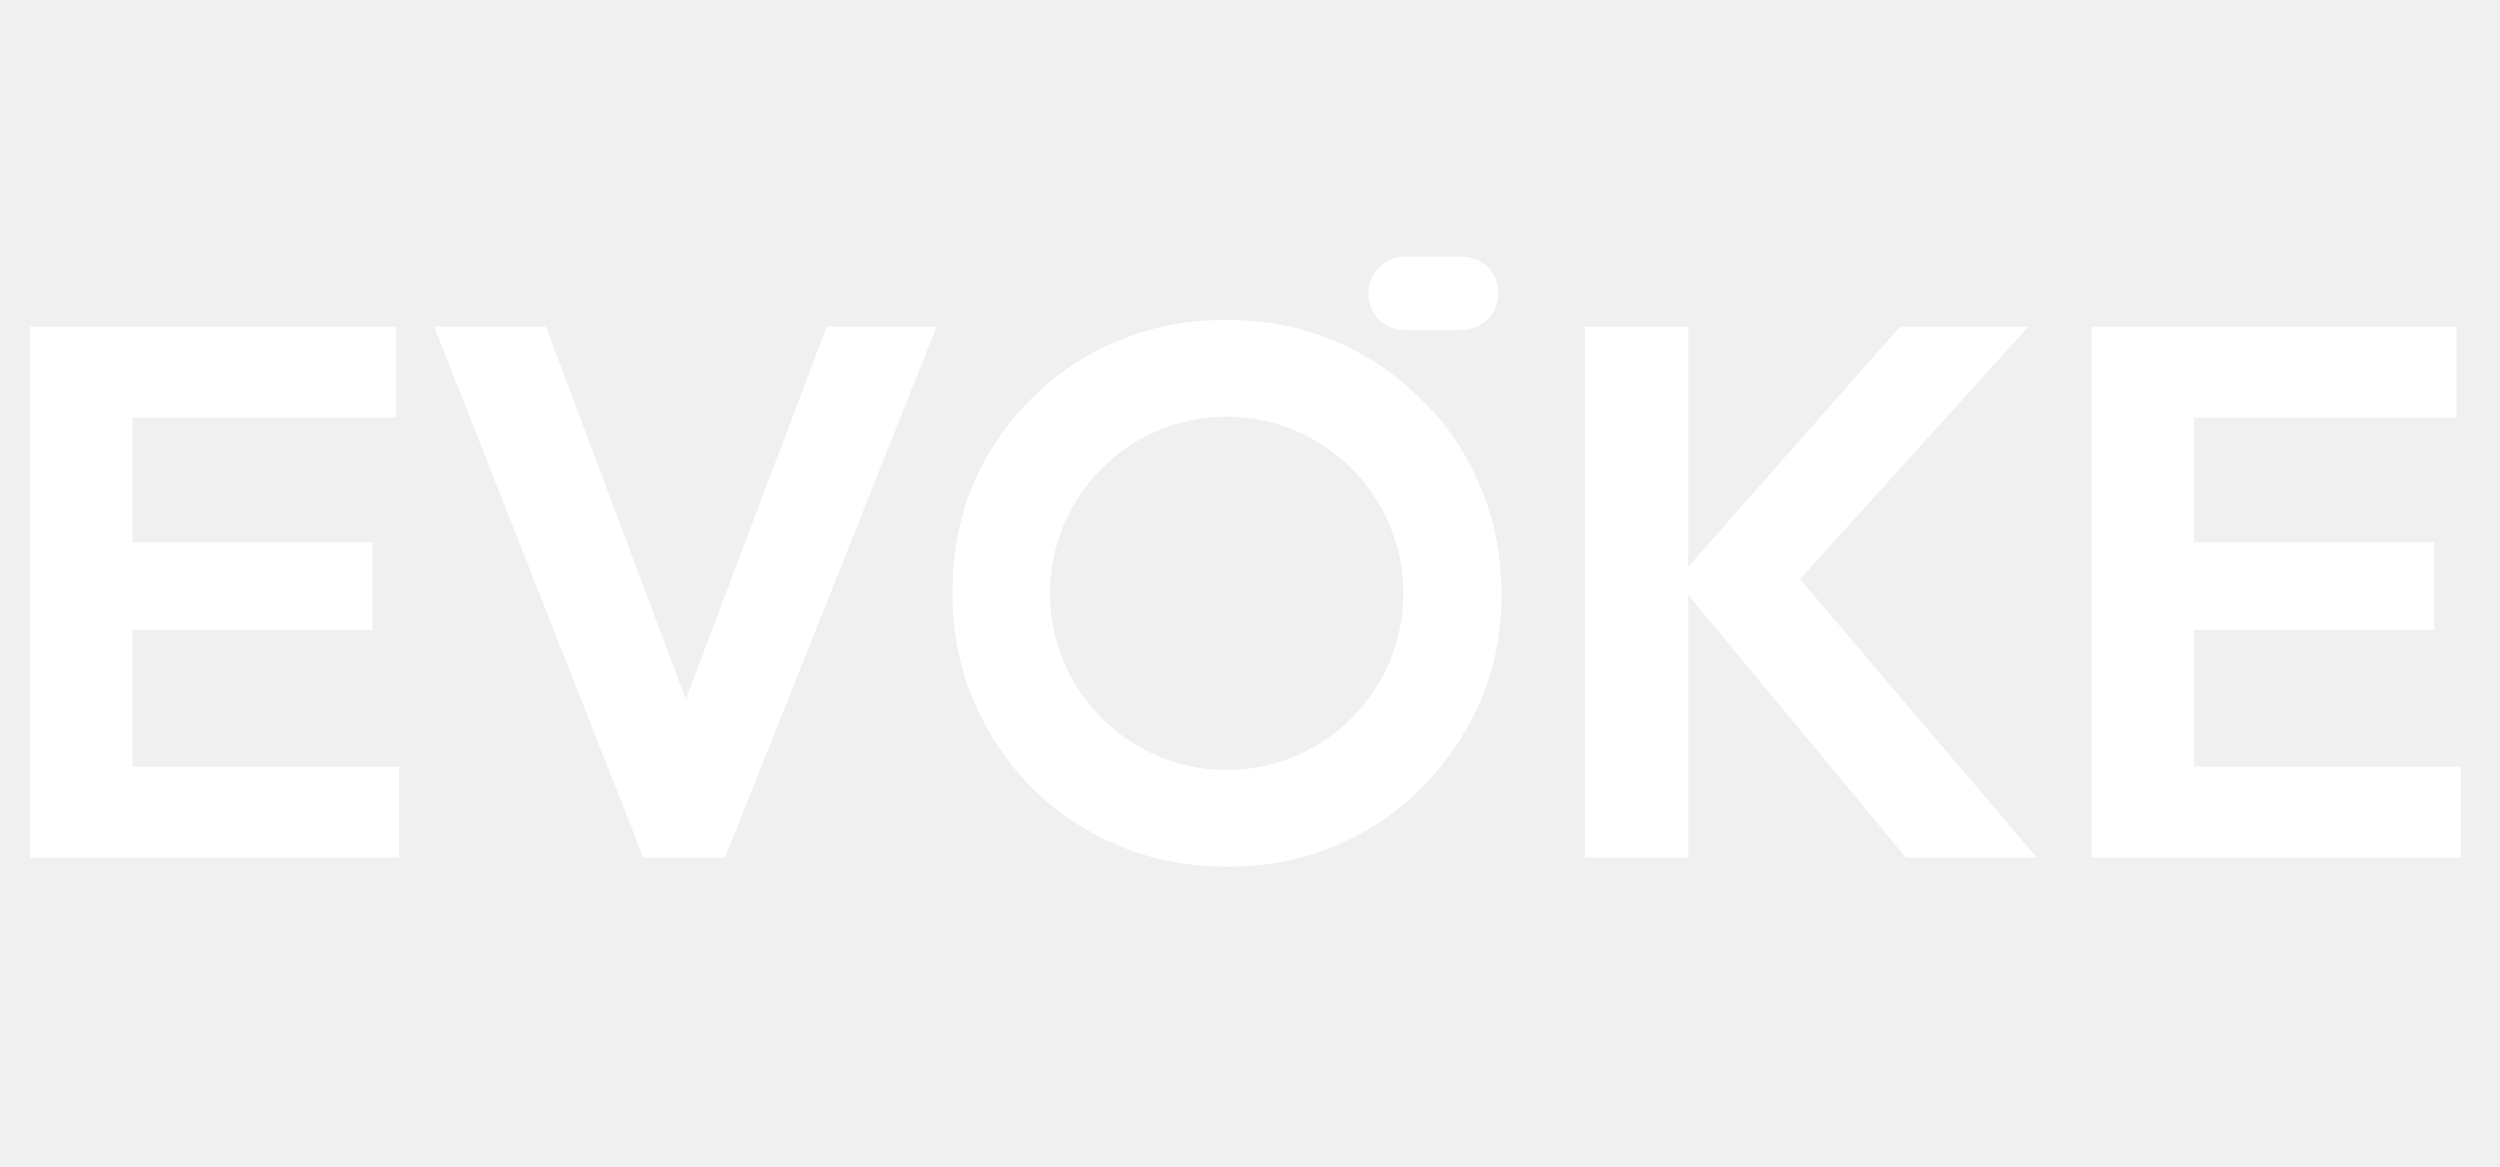
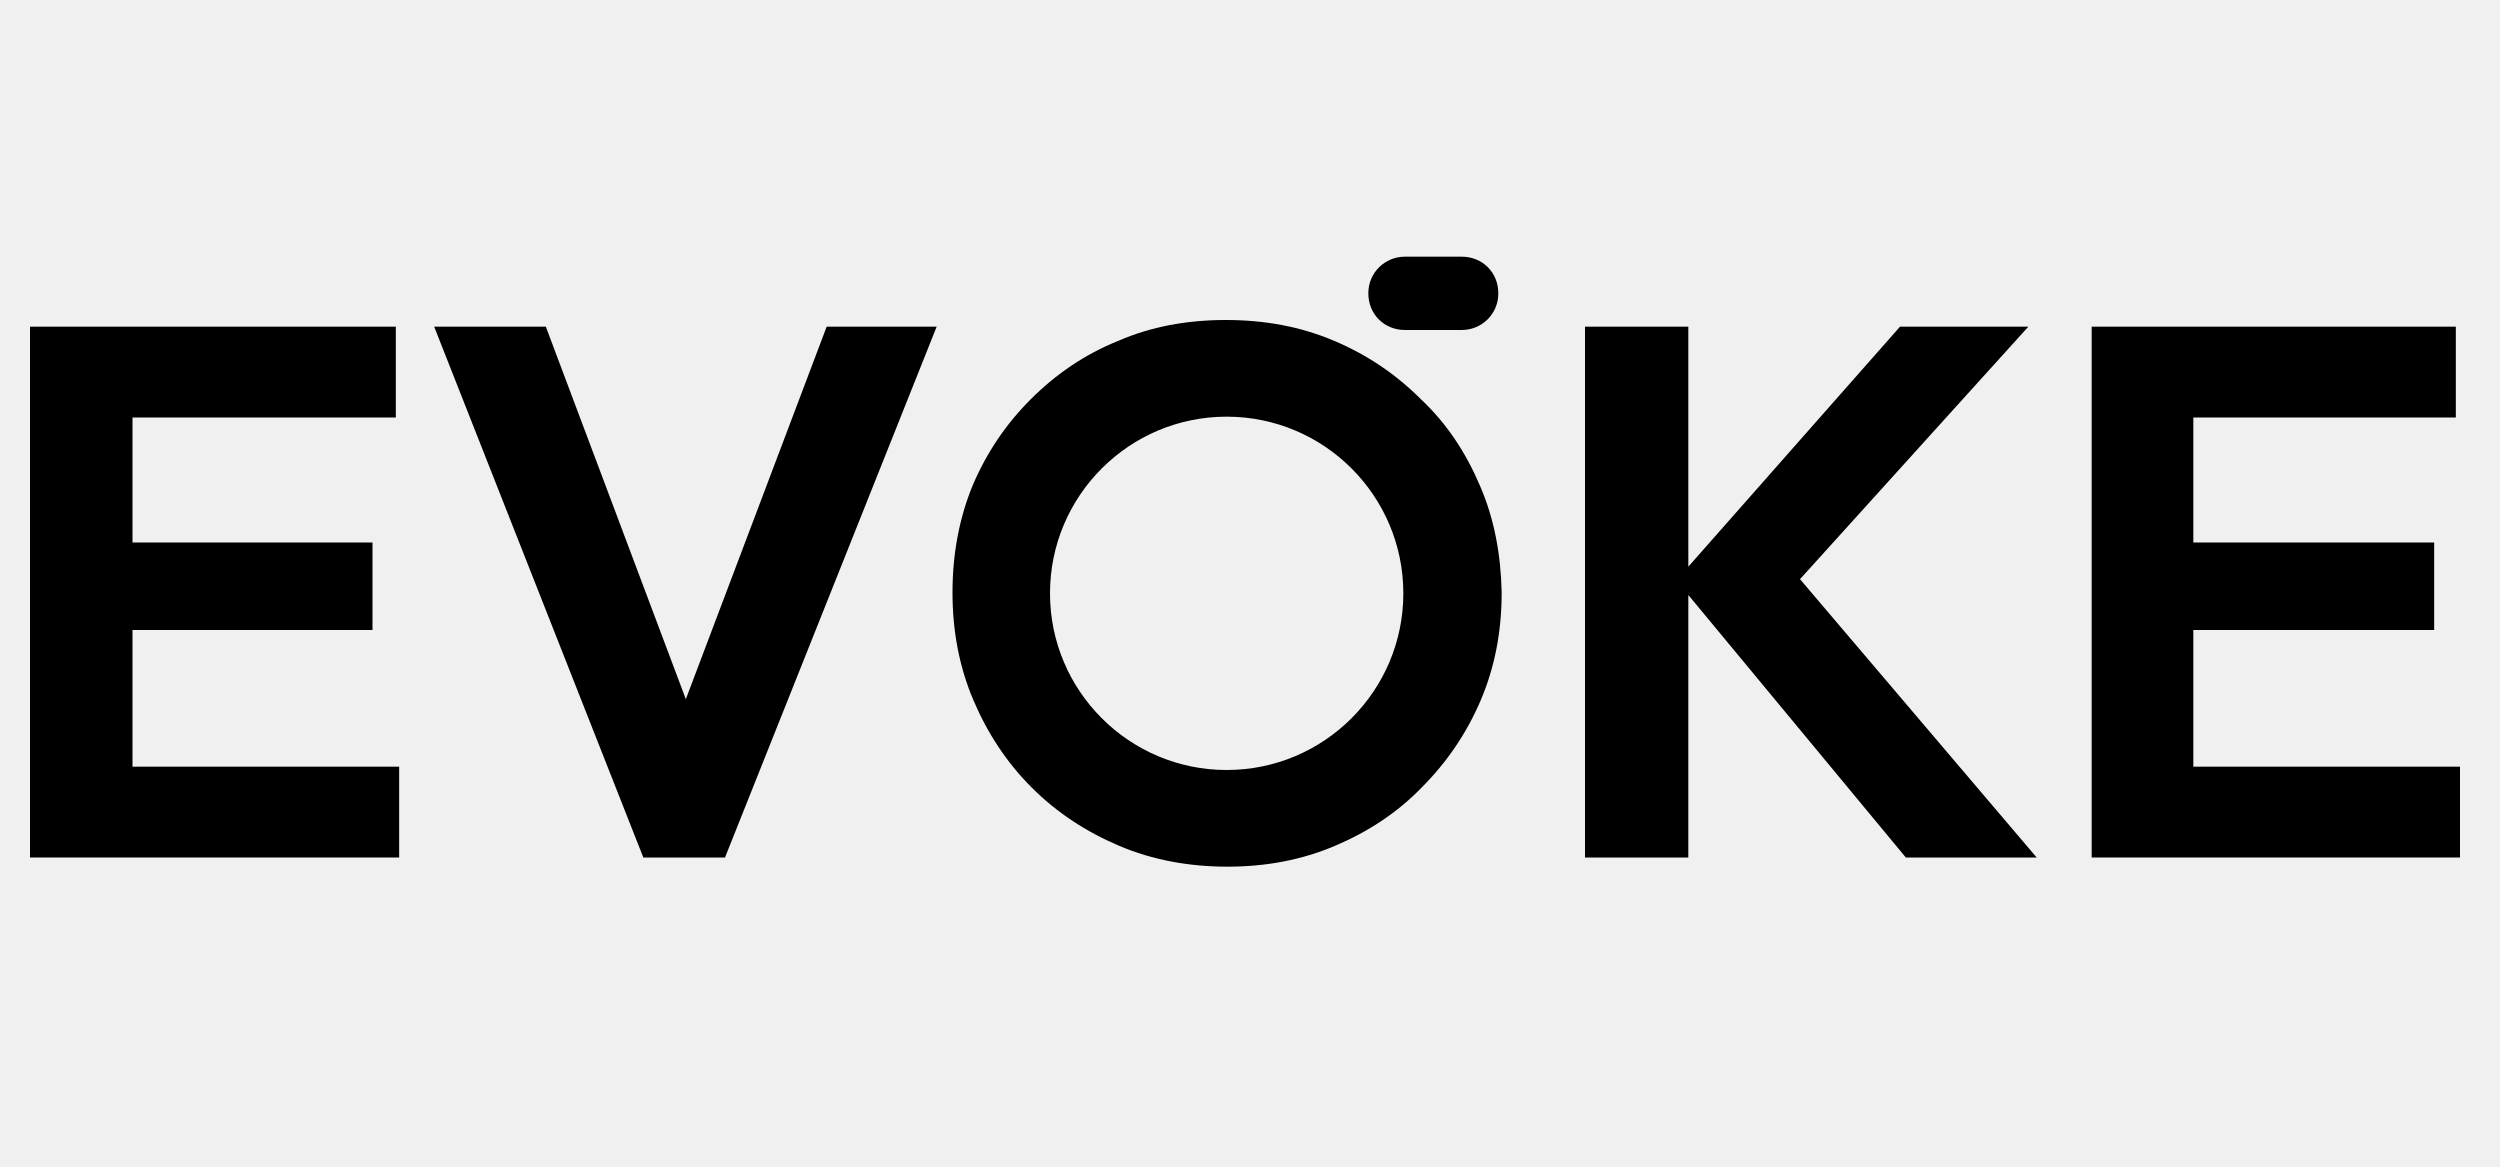
- <svg xmlns="http://www.w3.org/2000/svg" version="1.1" id="Layer_1" x="0px" y="0px" viewBox="0 0 300 140" style="enable-background:new 0 0 300 140;" xml:space="preserve">
-   <style type="text/css">
- 	.st0{fill:none;}
- 	.st1{fill:#FFFFFF;}
- </style>
+ <svg xmlns="http://www.w3.org/2000/svg" id="Layer_1" version="1.1" viewBox="0 0 300 140">
+   <defs>
+     <style>
+       .st0 {
+         fill: none;
+       }
+     </style>
+   </defs>
  <g id="Layer_1-2">
    <g>
-       <rect x="0.4" y="22.1" class="st0" width="299.3" height="95.8" />
+       <rect class="st0" x=".4" y="22.1" width="299.3" height="95.8" />
      <g>
        <g>
-           <path class="st1" d="M175.4,30.8h-6.8c-2.4,0-4.4,1.9-4.4,4.4s1.9,4.4,4.4,4.4h6.8c2.4,0,4.4-1.9,4.4-4.4S177.9,30.8,175.4,30.8      z" />
-           <path class="st1" d="M177.6,58.3c-1.7-4-4-7.5-7.1-10.4c-3-3-6.4-5.3-10.4-7c-4-1.7-8.3-2.5-13-2.5c-4.7,0-9,0.8-12.9,2.5      c-4,1.6-7.5,4-10.5,7c-3,3-5.3,6.4-7,10.4c-1.6,3.9-2.4,8.2-2.4,12.8s0.8,8.9,2.5,12.9c1.7,4,4,7.5,7,10.5c3,3,6.5,5.3,10.5,7      c4,1.7,8.4,2.5,13,2.5s8.9-0.8,12.9-2.5c4-1.7,7.5-4,10.4-7c3-3,5.4-6.5,7.1-10.5c1.7-4,2.5-8.3,2.5-12.9      C180.1,66.5,179.3,62.2,177.6,58.3L177.6,58.3z M147.2,92.4c-11.7,0-21.2-9.5-21.2-21.2S135.5,50,147.2,50      c11.7,0,21.2,9.5,21.2,21.2S158.9,92.4,147.2,92.4z" />
+           <path d="M175.4,30.8h-6.8c-2.4,0-4.4,1.9-4.4,4.4s1.9,4.4,4.4,4.4h6.8c2.4,0,4.4-1.9,4.4-4.4s-1.9-4.4-4.4-4.4Z" />
+           <path d="M177.6,58.3c-1.7-4-4-7.5-7.1-10.4-3-3-6.4-5.3-10.4-7s-8.3-2.5-13-2.5-9,.8-12.9,2.5c-4,1.6-7.5,4-10.5,7s-5.3,6.4-7,10.4c-1.6,3.9-2.4,8.2-2.4,12.8s.8,8.9,2.5,12.9,4,7.5,7,10.5,6.5,5.3,10.5,7,8.4,2.5,13,2.5,8.9-.8,12.9-2.5,7.5-4,10.4-7c3-3,5.4-6.5,7.1-10.5,1.7-4,2.5-8.3,2.5-12.9-.1-4.6-.9-8.9-2.6-12.8h0ZM147.2,92.4c-11.7,0-21.2-9.5-21.2-21.2s9.5-21.2,21.2-21.2,21.2,9.5,21.2,21.2-9.5,21.2-21.2,21.2Z" />
        </g>
-         <polygon class="st1" points="15.9,75.6 44.7,75.6 44.7,65.1 15.9,65.1 15.9,50.1 47.5,50.1 47.5,39.2 15.9,39.2 12.7,39.2      3.6,39.2 3.6,102.9 12.7,102.9 15.9,102.9 47.9,102.9 47.9,92 15.9,92    " />
-         <polygon class="st1" points="82.3,83.9 65.5,39.2 52.1,39.2 77.2,102.9 87,102.9 112.4,39.2 99.2,39.2    " />
-         <polygon class="st1" points="263.3,92 263.3,75.6 292.1,75.6 292.1,65.1 263.3,65.1 263.3,50.1 294.8,50.1 294.8,39.2      263.3,39.2 260.1,39.2 251,39.2 251,102.9 260.1,102.9 263.3,102.9 295.3,102.9 295.3,92    " />
-         <polygon class="st1" points="243.4,39.2 228,39.2 202.6,68 202.6,39.2 190.2,39.2 190.2,102.9 202.6,102.9 202.6,71.4      228.7,102.9 244.4,102.9 216,69.5    " />
+         <polygon points="15.9 75.6 44.7 75.6 44.7 65.1 15.9 65.1 15.9 50.1 47.5 50.1 47.5 39.2 15.9 39.2 12.7 39.2 3.6 39.2 3.6 102.9 12.7 102.9 15.9 102.9 47.9 102.9 47.9 92 15.9 92 15.9 75.6" />
+         <polygon points="82.3 83.9 65.5 39.2 52.1 39.2 77.2 102.9 87 102.9 112.4 39.2 99.2 39.2 82.3 83.9" />
+         <polygon points="263.2 92 263.2 75.6 292.1 75.6 292.1 65.1 263.2 65.1 263.2 50.1 294.7 50.1 294.7 39.2 263.2 39.2 260.1 39.2 251 39.2 251 102.9 260.1 102.9 263.2 102.9 295.2 102.9 295.2 92 263.2 92" />
+         <polygon points="243.4 39.2 228 39.2 202.6 68 202.6 39.2 190.2 39.2 190.2 102.9 202.6 102.9 202.6 71.4 228.7 102.9 244.4 102.9 216 69.5 243.4 39.2" />
      </g>
    </g>
  </g>
</svg>
